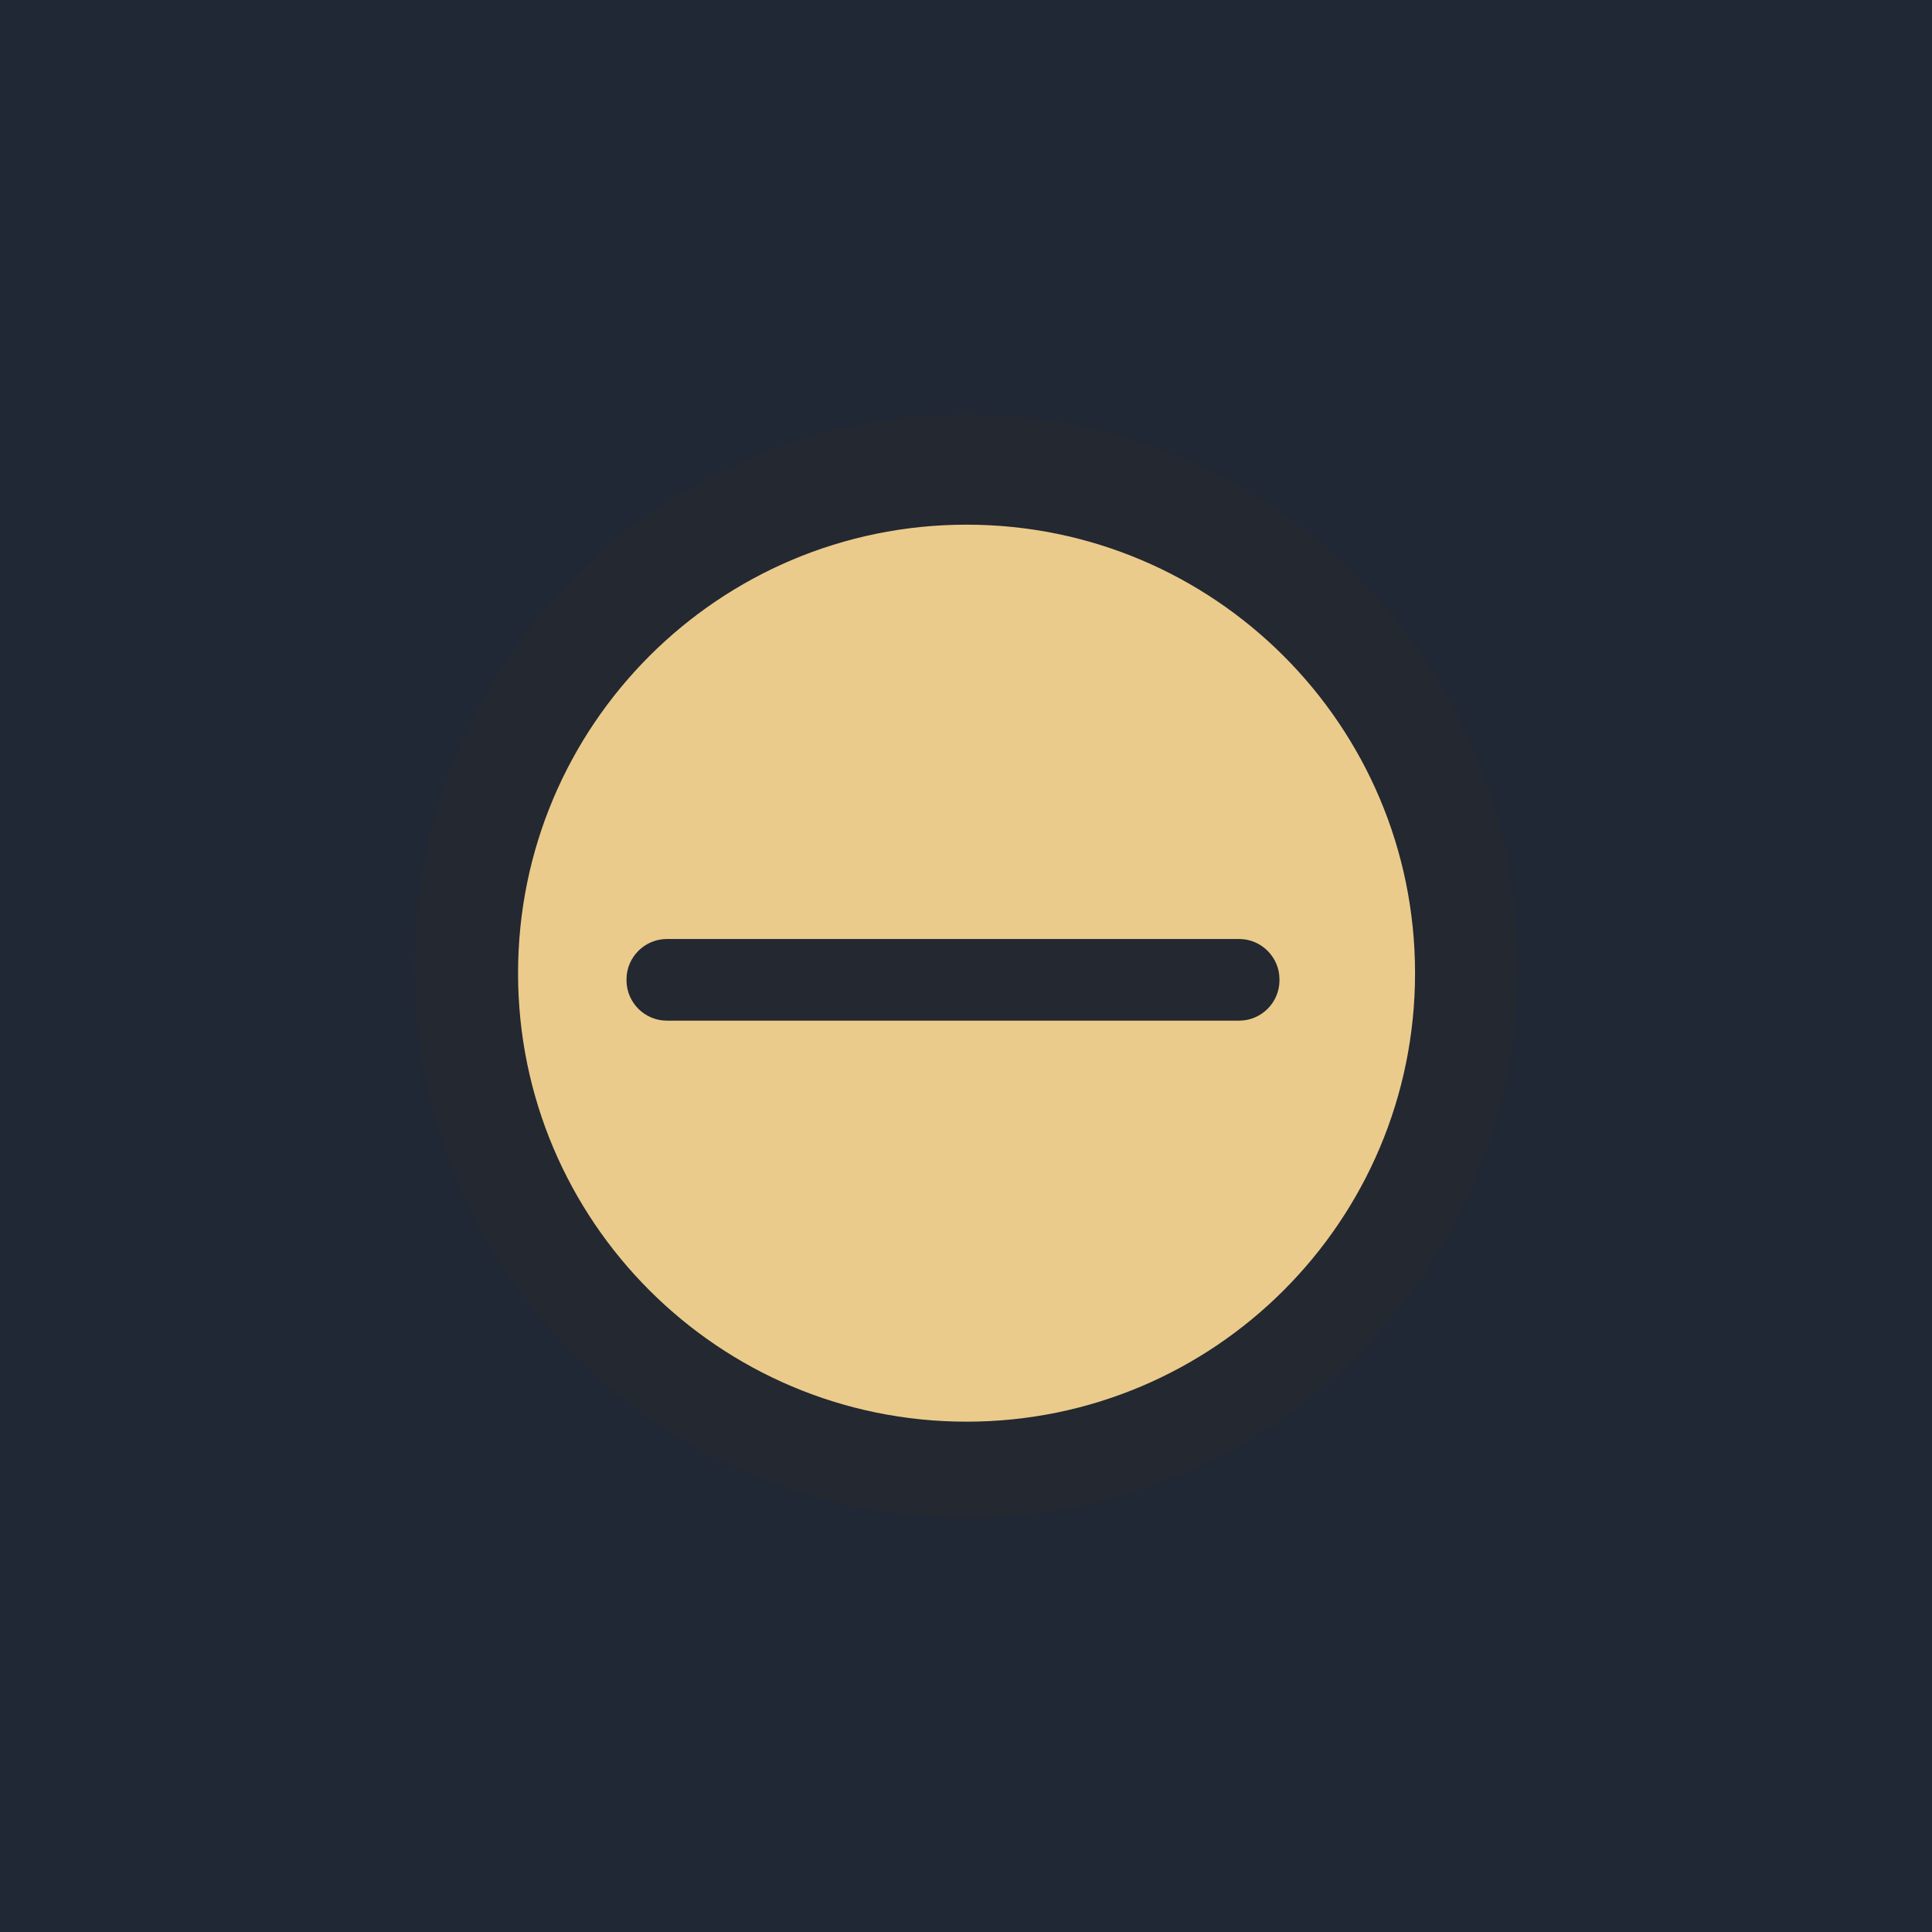
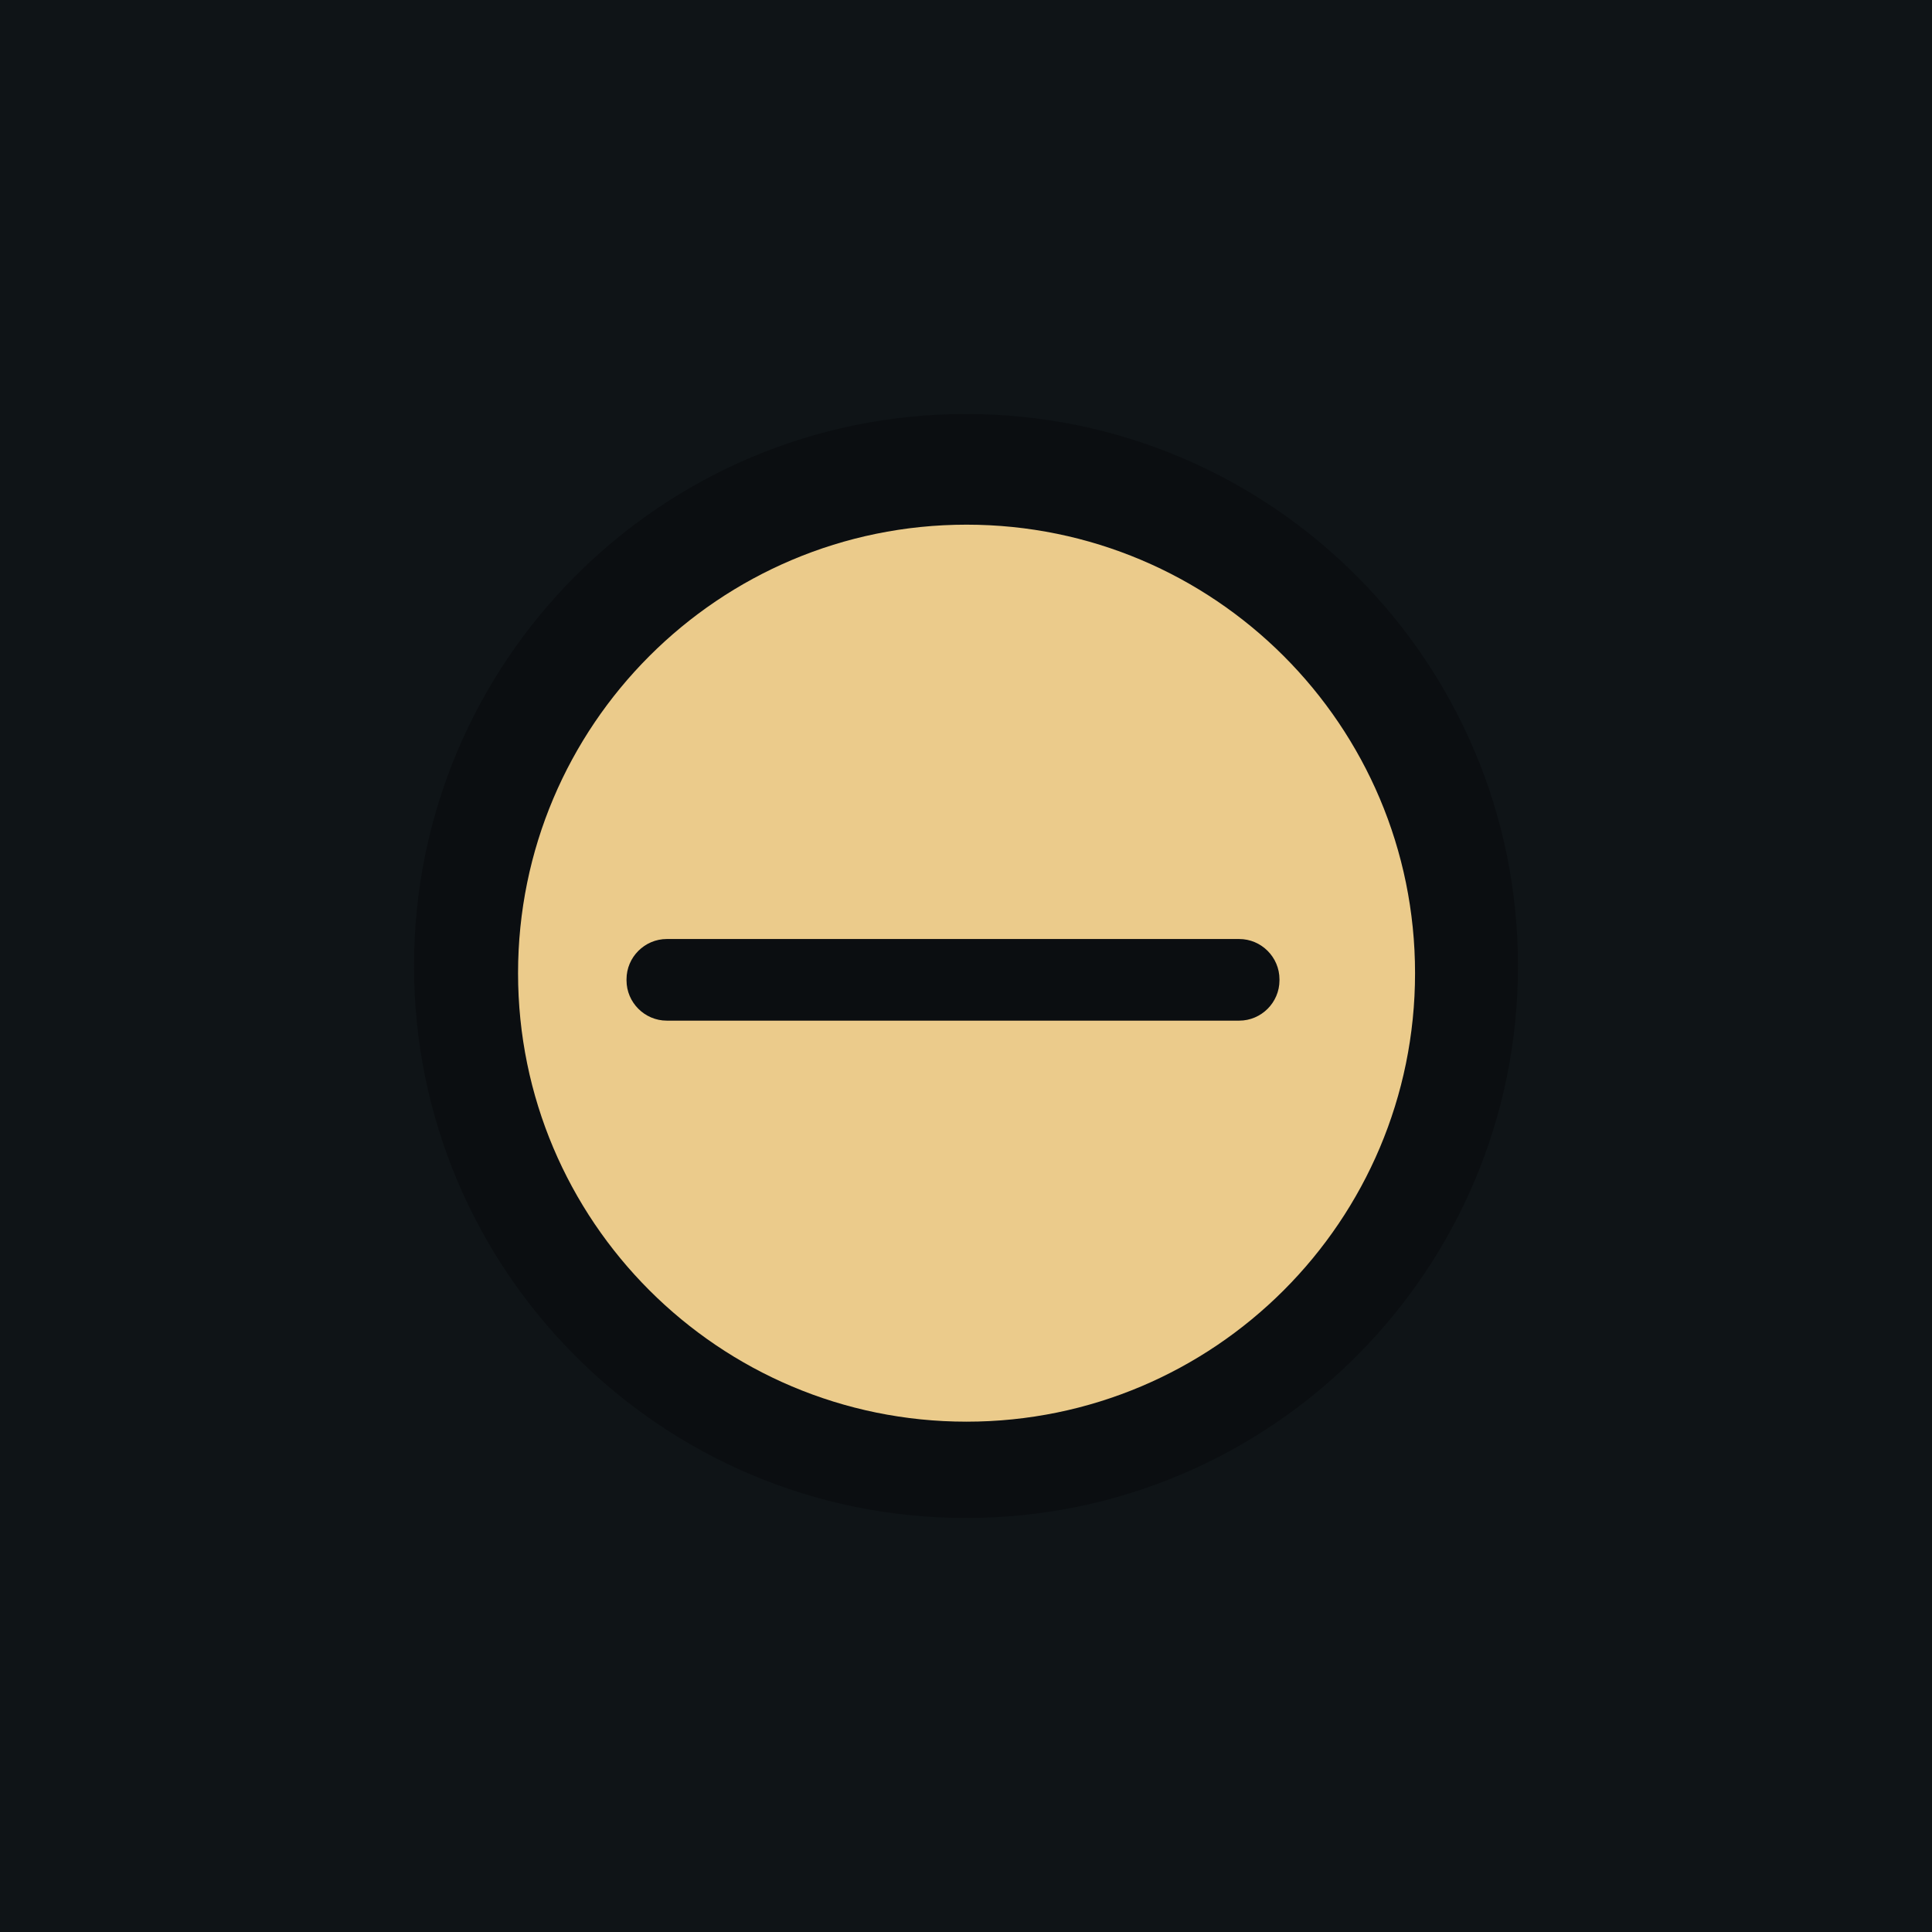
<svg xmlns="http://www.w3.org/2000/svg" width="28" height="28" viewBox="0 0 28 28" id="svg4142" version="1.1">
  <defs id="defs4144" />
  <g id="layer1" transform="translate(0,-1024.362)">
-     <rect style="opacity:1;fill:#202835;fill-opacity:1;fill-rule:evenodd;stroke:none;stroke-width:2.745;stroke-linecap:butt;stroke-linejoin:miter;stroke-miterlimit:4;stroke-dasharray:none;stroke-dashoffset:478.437;stroke-opacity:1" id="rect4741" width="28" height="32" x="0" y="1020.362" />
+     <rect style="opacity:1;fill:#0f1417;fill-opacity:1;fill-rule:evenodd;stroke:none;stroke-width:2.745;stroke-linecap:butt;stroke-linejoin:miter;stroke-miterlimit:4;stroke-dasharray:none;stroke-dashoffset:478.437;stroke-opacity:1" id="rect4741" width="28" height="32" x="0" y="1020.362" />
    <rect style="opacity:1;fill:#ffffff;fill-opacity:0.07;fill-rule:evenodd;stroke:none;stroke-width:2.745;stroke-linecap:butt;stroke-linejoin:miter;stroke-miterlimit:4;stroke-dasharray:none;stroke-dashoffset:478.437;stroke-opacity:1" id="rect4959" width="28" height="1" x="0" y="1020.362" />
-     <path id="path4417" style="fill:#232831;fill-opacity:1;fill-rule:evenodd;stroke:none;stroke-width:0.014" d="m 14,1046.362 c 4.418,0 8,-3.582 8,-8 0,-4.418 -3.582,-8 -8,-8 -4.418,0 -8,3.582 -8,8 0,4.418 3.582,8 8,8" />
+     <path id="path4417" style="fill:#0b0e11;fill-opacity:1;fill-rule:evenodd;stroke:none;stroke-width:0.014" d="m 14,1046.362 c 4.418,0 8,-3.582 8,-8 0,-4.418 -3.582,-8 -8,-8 -4.418,0 -8,3.582 -8,8 0,4.418 3.582,8 8,8" />
    <path id="path4419" style="fill:#ebcb8b;fill-opacity:1;fill-rule:evenodd;stroke:none;stroke-width:0.013" d="m 14.008,1044.966 c 3.59,0 6.5,-2.91 6.5,-6.5 0,-3.59 -2.91,-6.5 -6.5,-6.5 -3.59,0 -6.5,2.91 -6.5,6.5 0,3.59 2.91,6.5 6.5,6.5" />
-     <path id="path4421" style="fill:#232831;fill-opacity:1;fill-rule:evenodd;stroke:none;stroke-width:0.128" d="m 9.664,1037.971 h 8.295 c 0.321,0 0.584,0.263 0.584,0.584 v 0.015 c 0,0.321 -0.263,0.584 -0.584,0.584 H 9.664 c -0.321,0 -0.584,-0.263 -0.584,-0.584 v -0.015 c 0,-0.321 0.263,-0.584 0.584,-0.584" />
+     <path id="path4421" style="fill:#0b0e11;fill-opacity:1;fill-rule:evenodd;stroke:none;stroke-width:0.128" d="m 9.664,1037.971 h 8.295 c 0.321,0 0.584,0.263 0.584,0.584 v 0.015 c 0,0.321 -0.263,0.584 -0.584,0.584 H 9.664 c -0.321,0 -0.584,-0.263 -0.584,-0.584 v -0.015 c 0,-0.321 0.263,-0.584 0.584,-0.584" />
  </g>
</svg>
